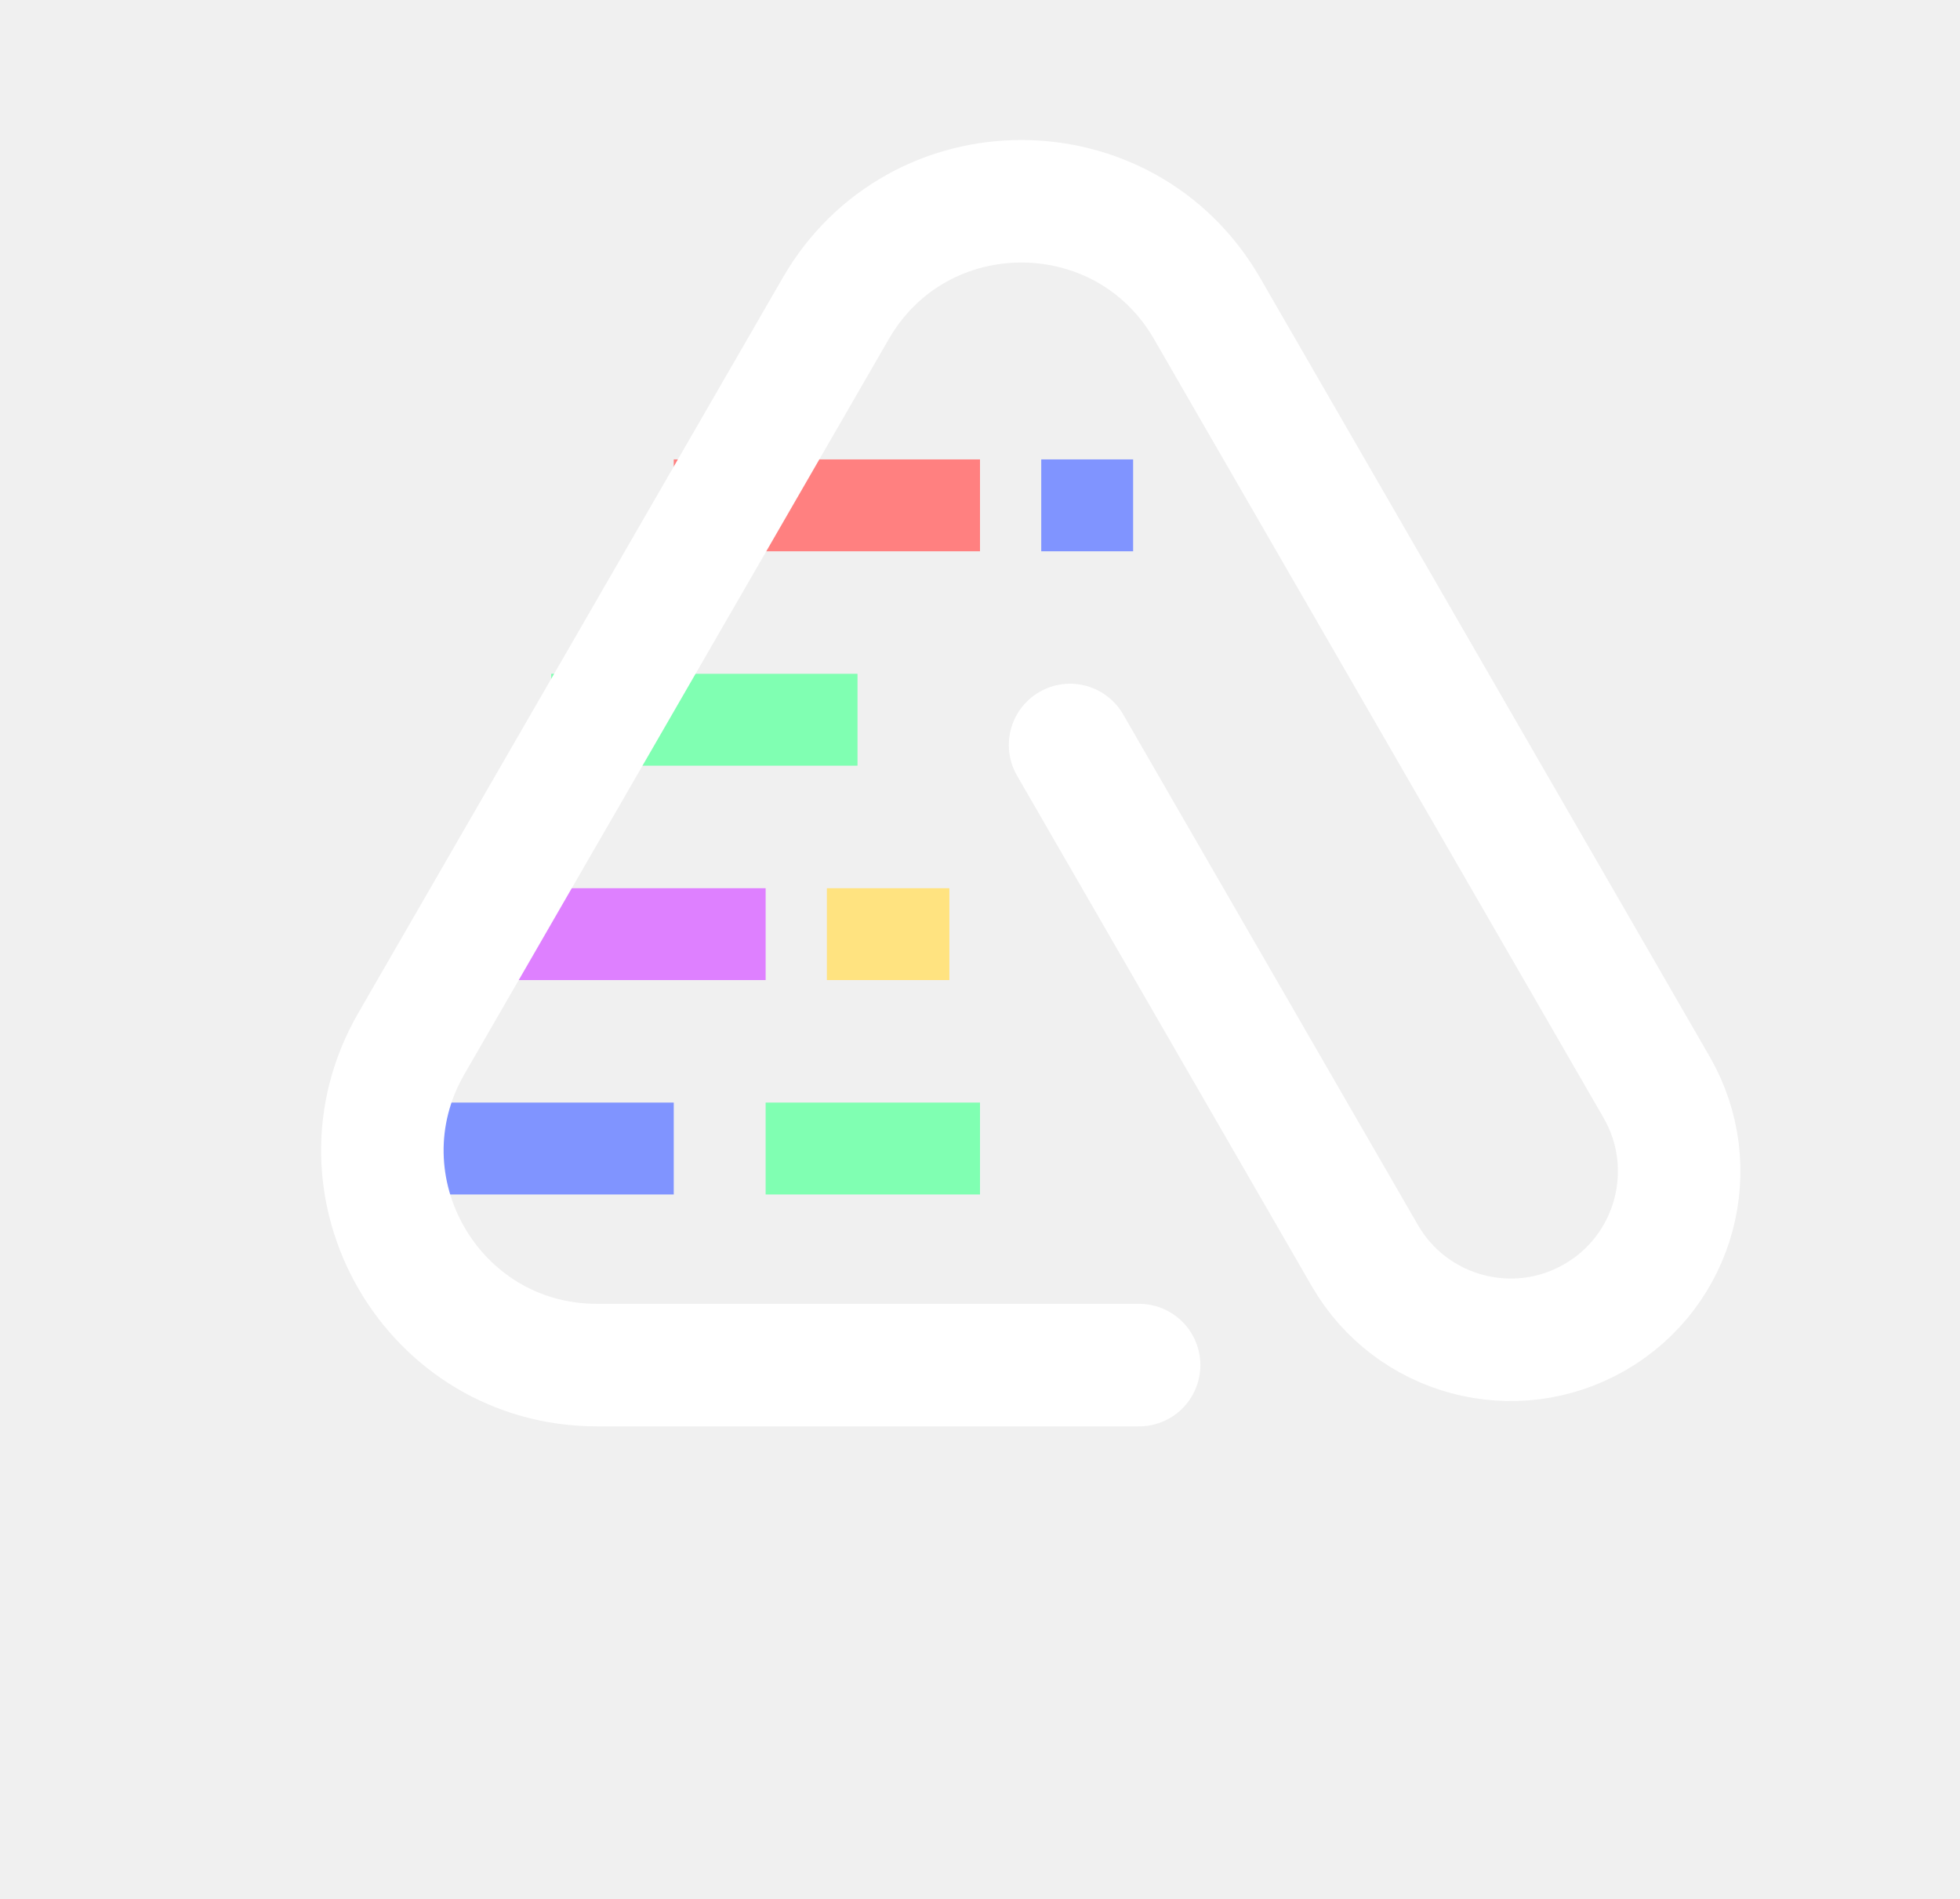
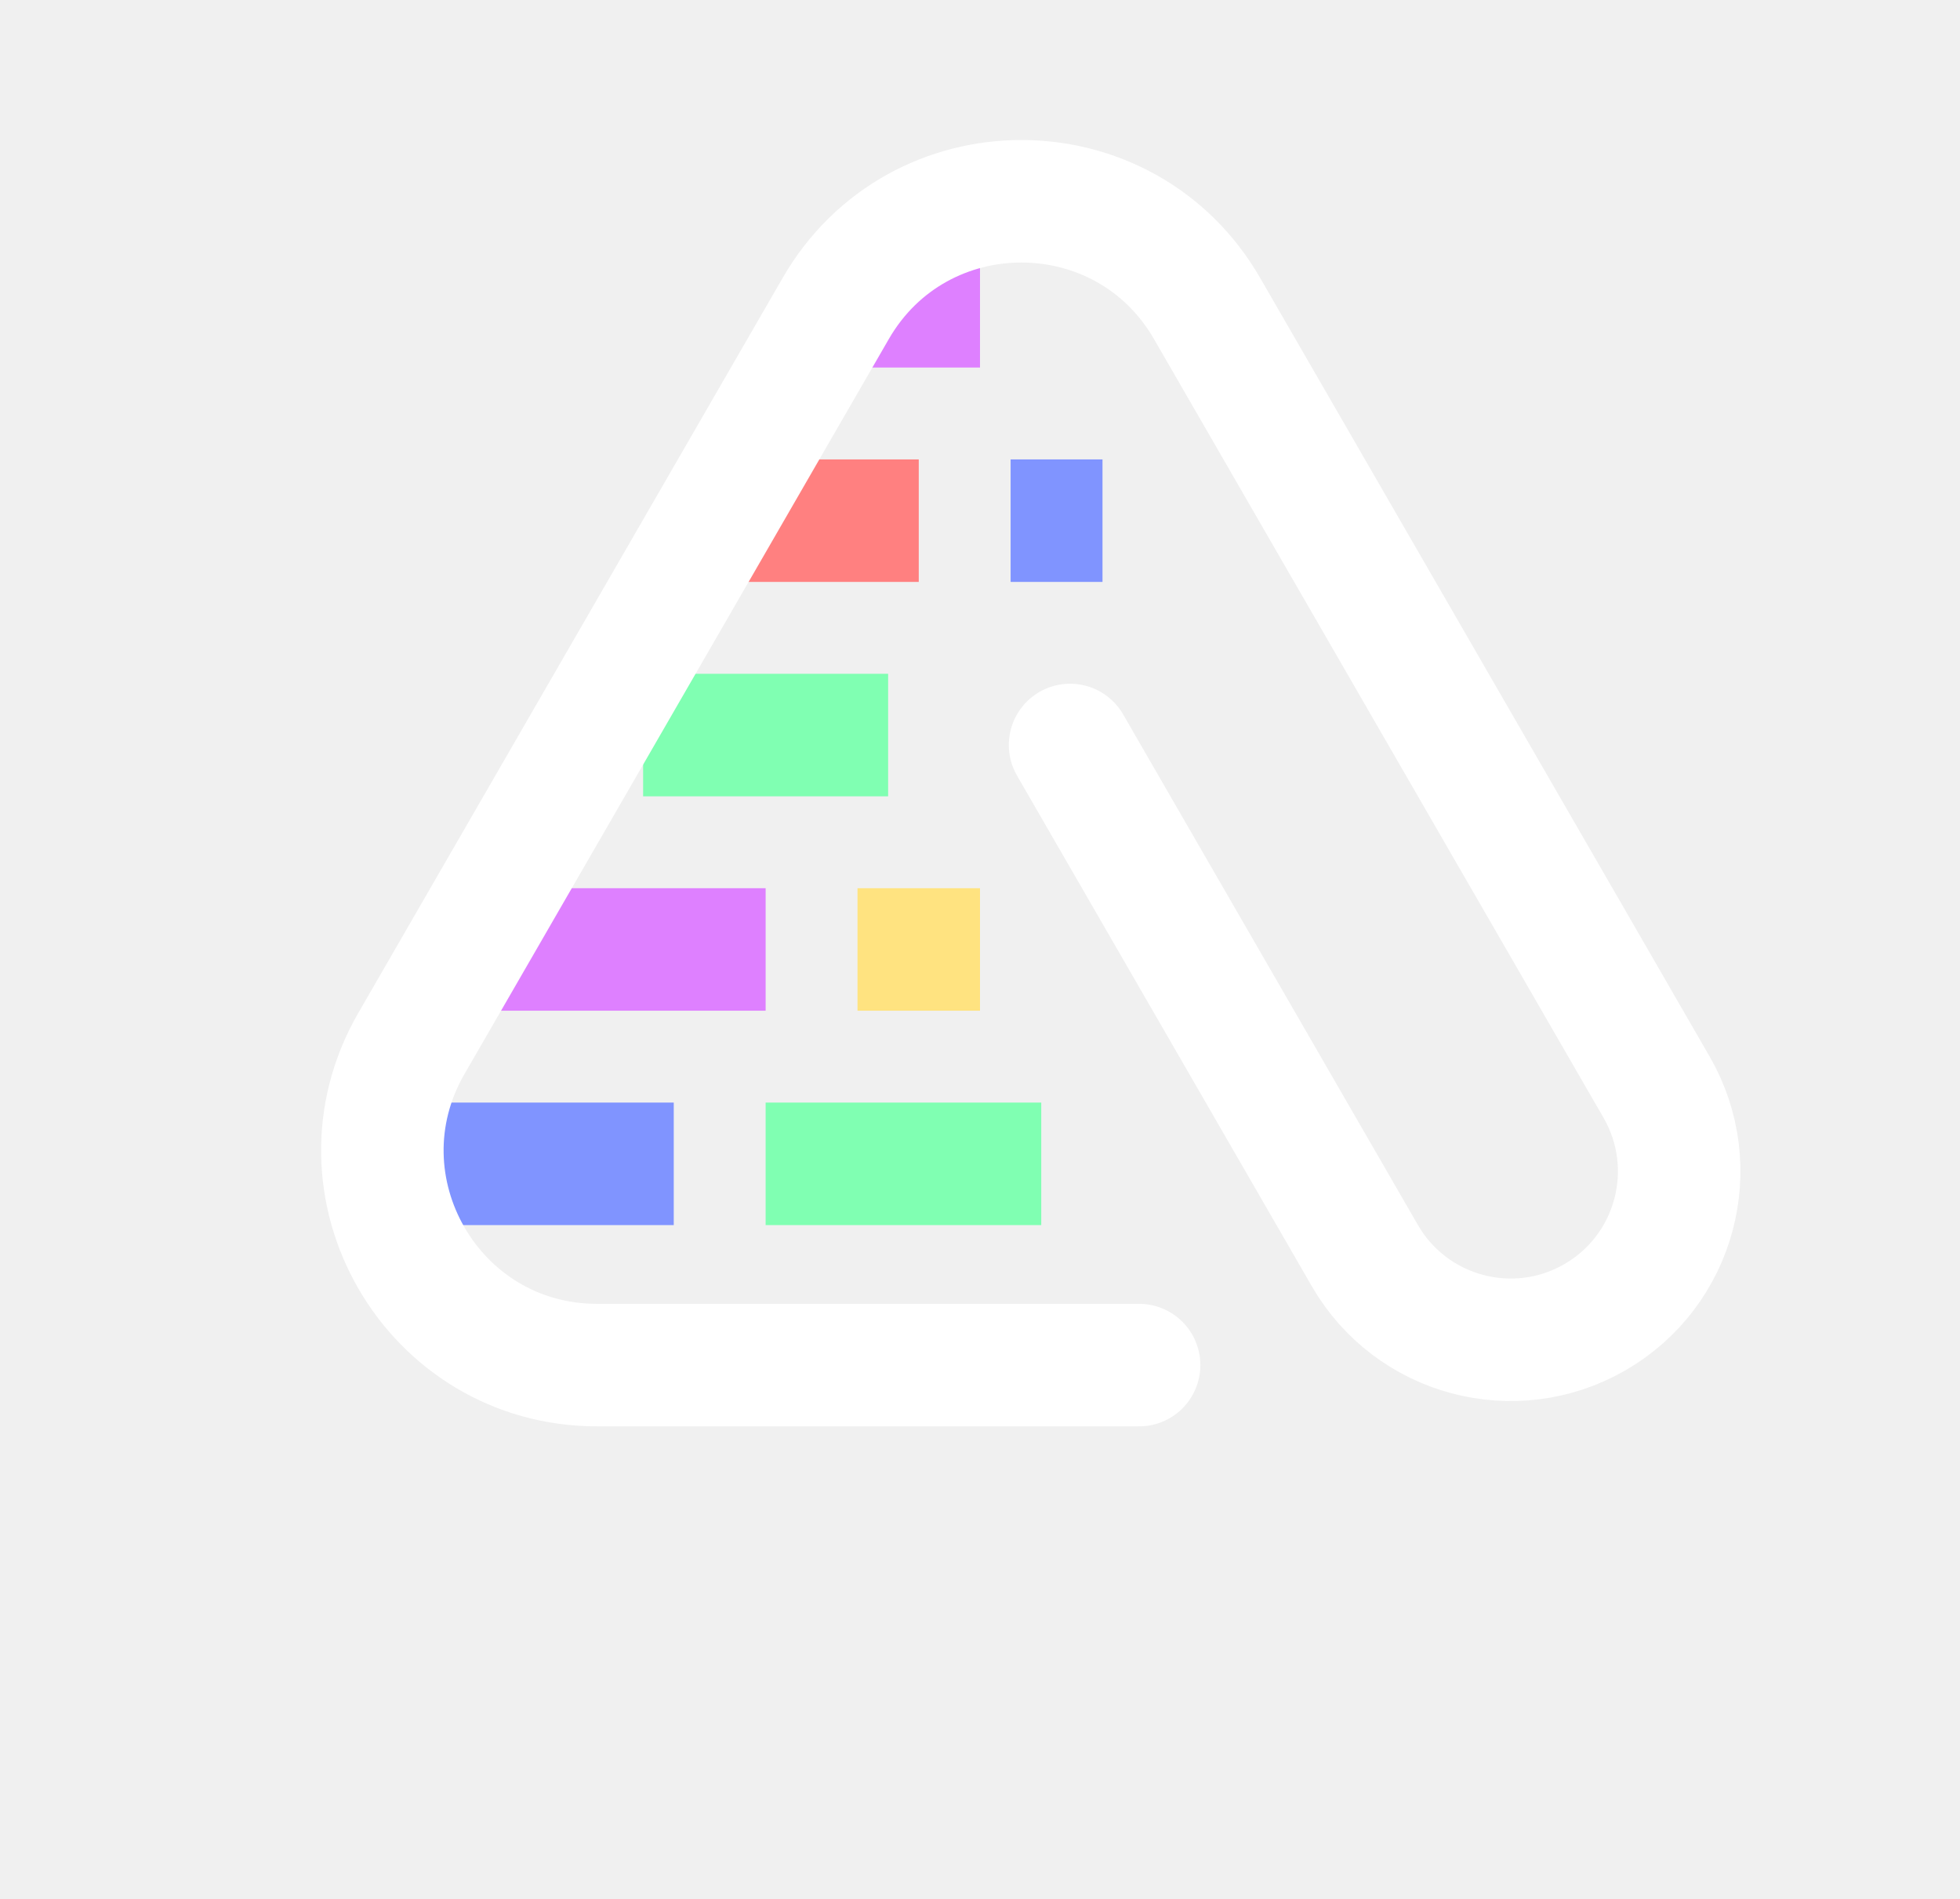
<svg xmlns="http://www.w3.org/2000/svg" width="64" height="62" viewBox="0 0 64 62" fill="none">
-   <rect x="22" y="15" width="10" height="3" fill="#FF8080" />
-   <rect x="34" y="15" width="3" height="3" fill="#8094FF" />
-   <rect x="18" y="22" width="10" height="3" fill="#80FFB2" />
-   <rect x="15" y="29" width="10" height="3" fill="#DE80FF" />
-   <rect x="27" y="29" width="4" height="3" fill="#FFE380" />
-   <rect x="12" y="36" width="10" height="3" fill="#8094FF" />
-   <rect x="25" y="36" width="7" height="3" fill="#80FFB2" />
+   <rect x="24" y="15" width="6" height="4" fill="#FF8080" />
+   <rect x="33" y="15" width="3" height="4" fill="#8094FF" />
+   <rect x="21" y="22" width="8" height="4" fill="#80FFB2" />
+   <rect x="16" y="29" width="9" height="4" fill="#DE80FF" />
+   <rect x="27" y="8" width="5" height="4" fill="#DE80FF" />
+   <rect x="28" y="29" width="4" height="4" fill="#FFE380" />
+   <rect x="14" y="36" width="8" height="4" fill="#8094FF" />
+   <rect x="25" y="36" width="9" height="4" fill="#80FFB2" />
  <path d="M52.838 33.321L39.414 10.071C36.72 5.405 29.984 5.405 27.29 10.071L13.433 34.071C10.739 38.738 14.107 44.571 19.496 44.571L31.295 44.571L37.195 44.571M40.342 11.679L54.092 35.495C55.611 38.125 54.71 41.489 52.079 43.008C49.449 44.526 46.085 43.625 44.566 40.995L34.941 24.324" stroke="#FFF" stroke-width="4" stroke-linecap="round" stroke-linejoin="round" />
</svg>
